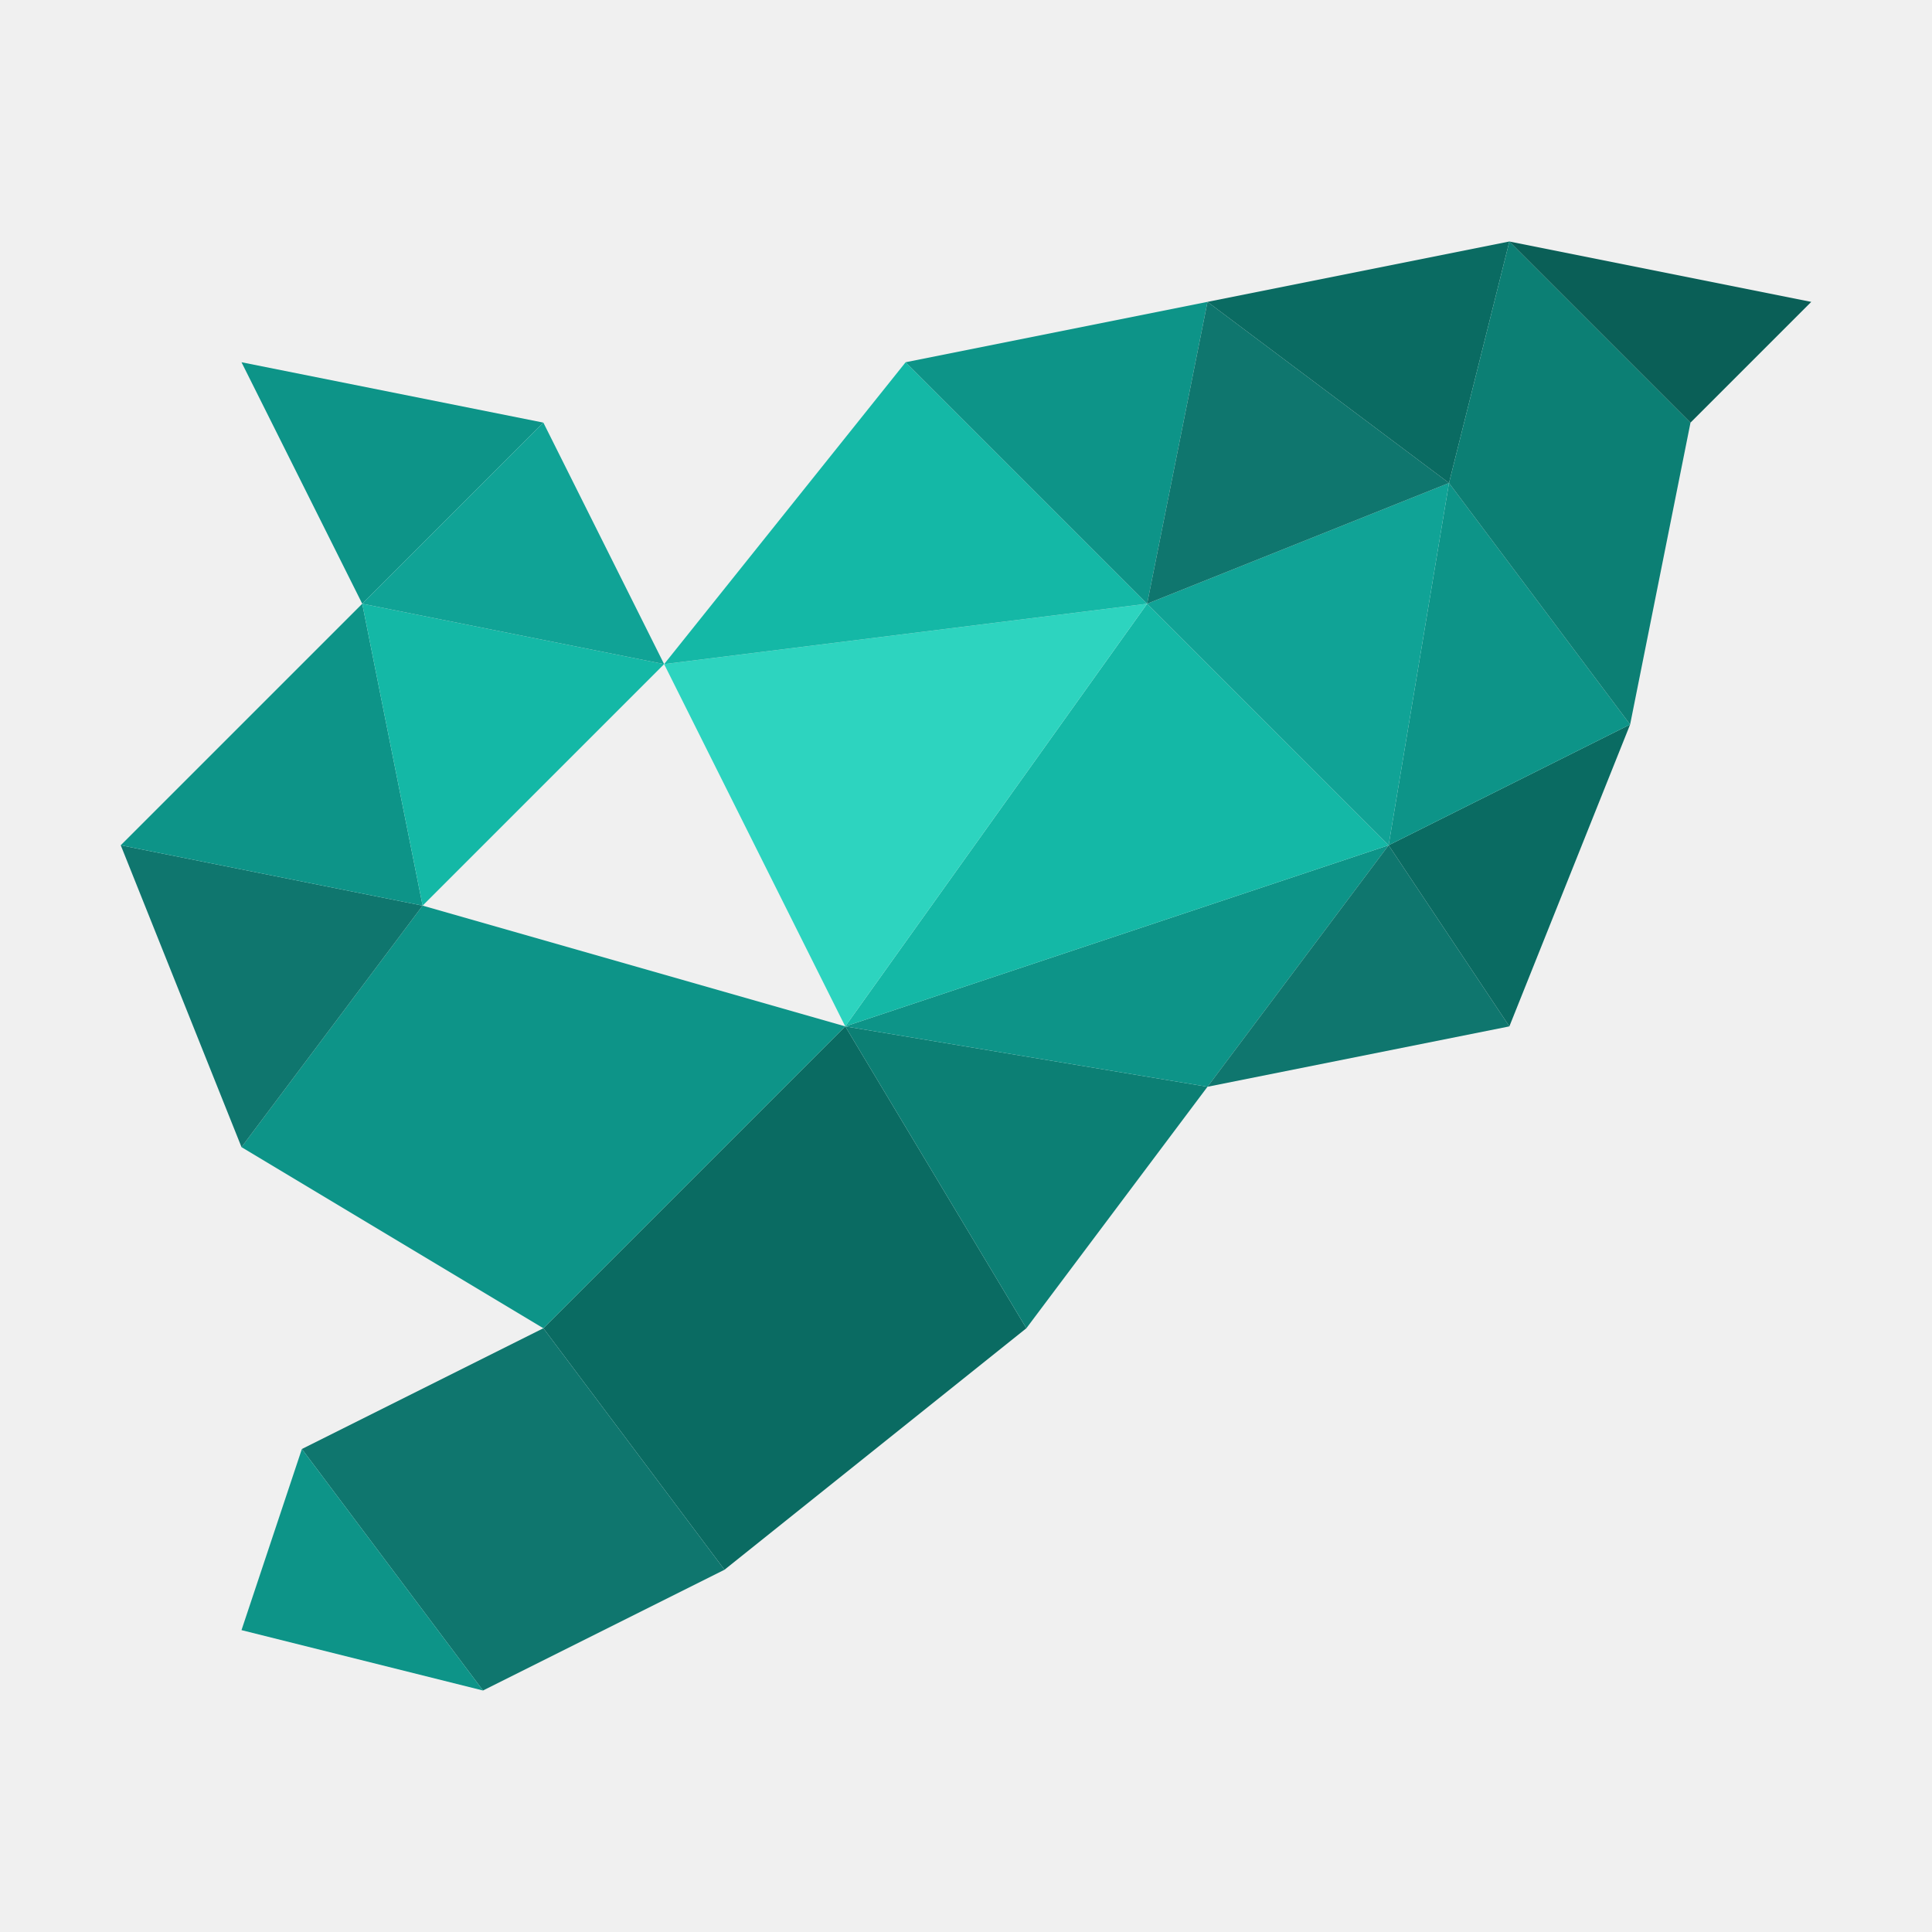
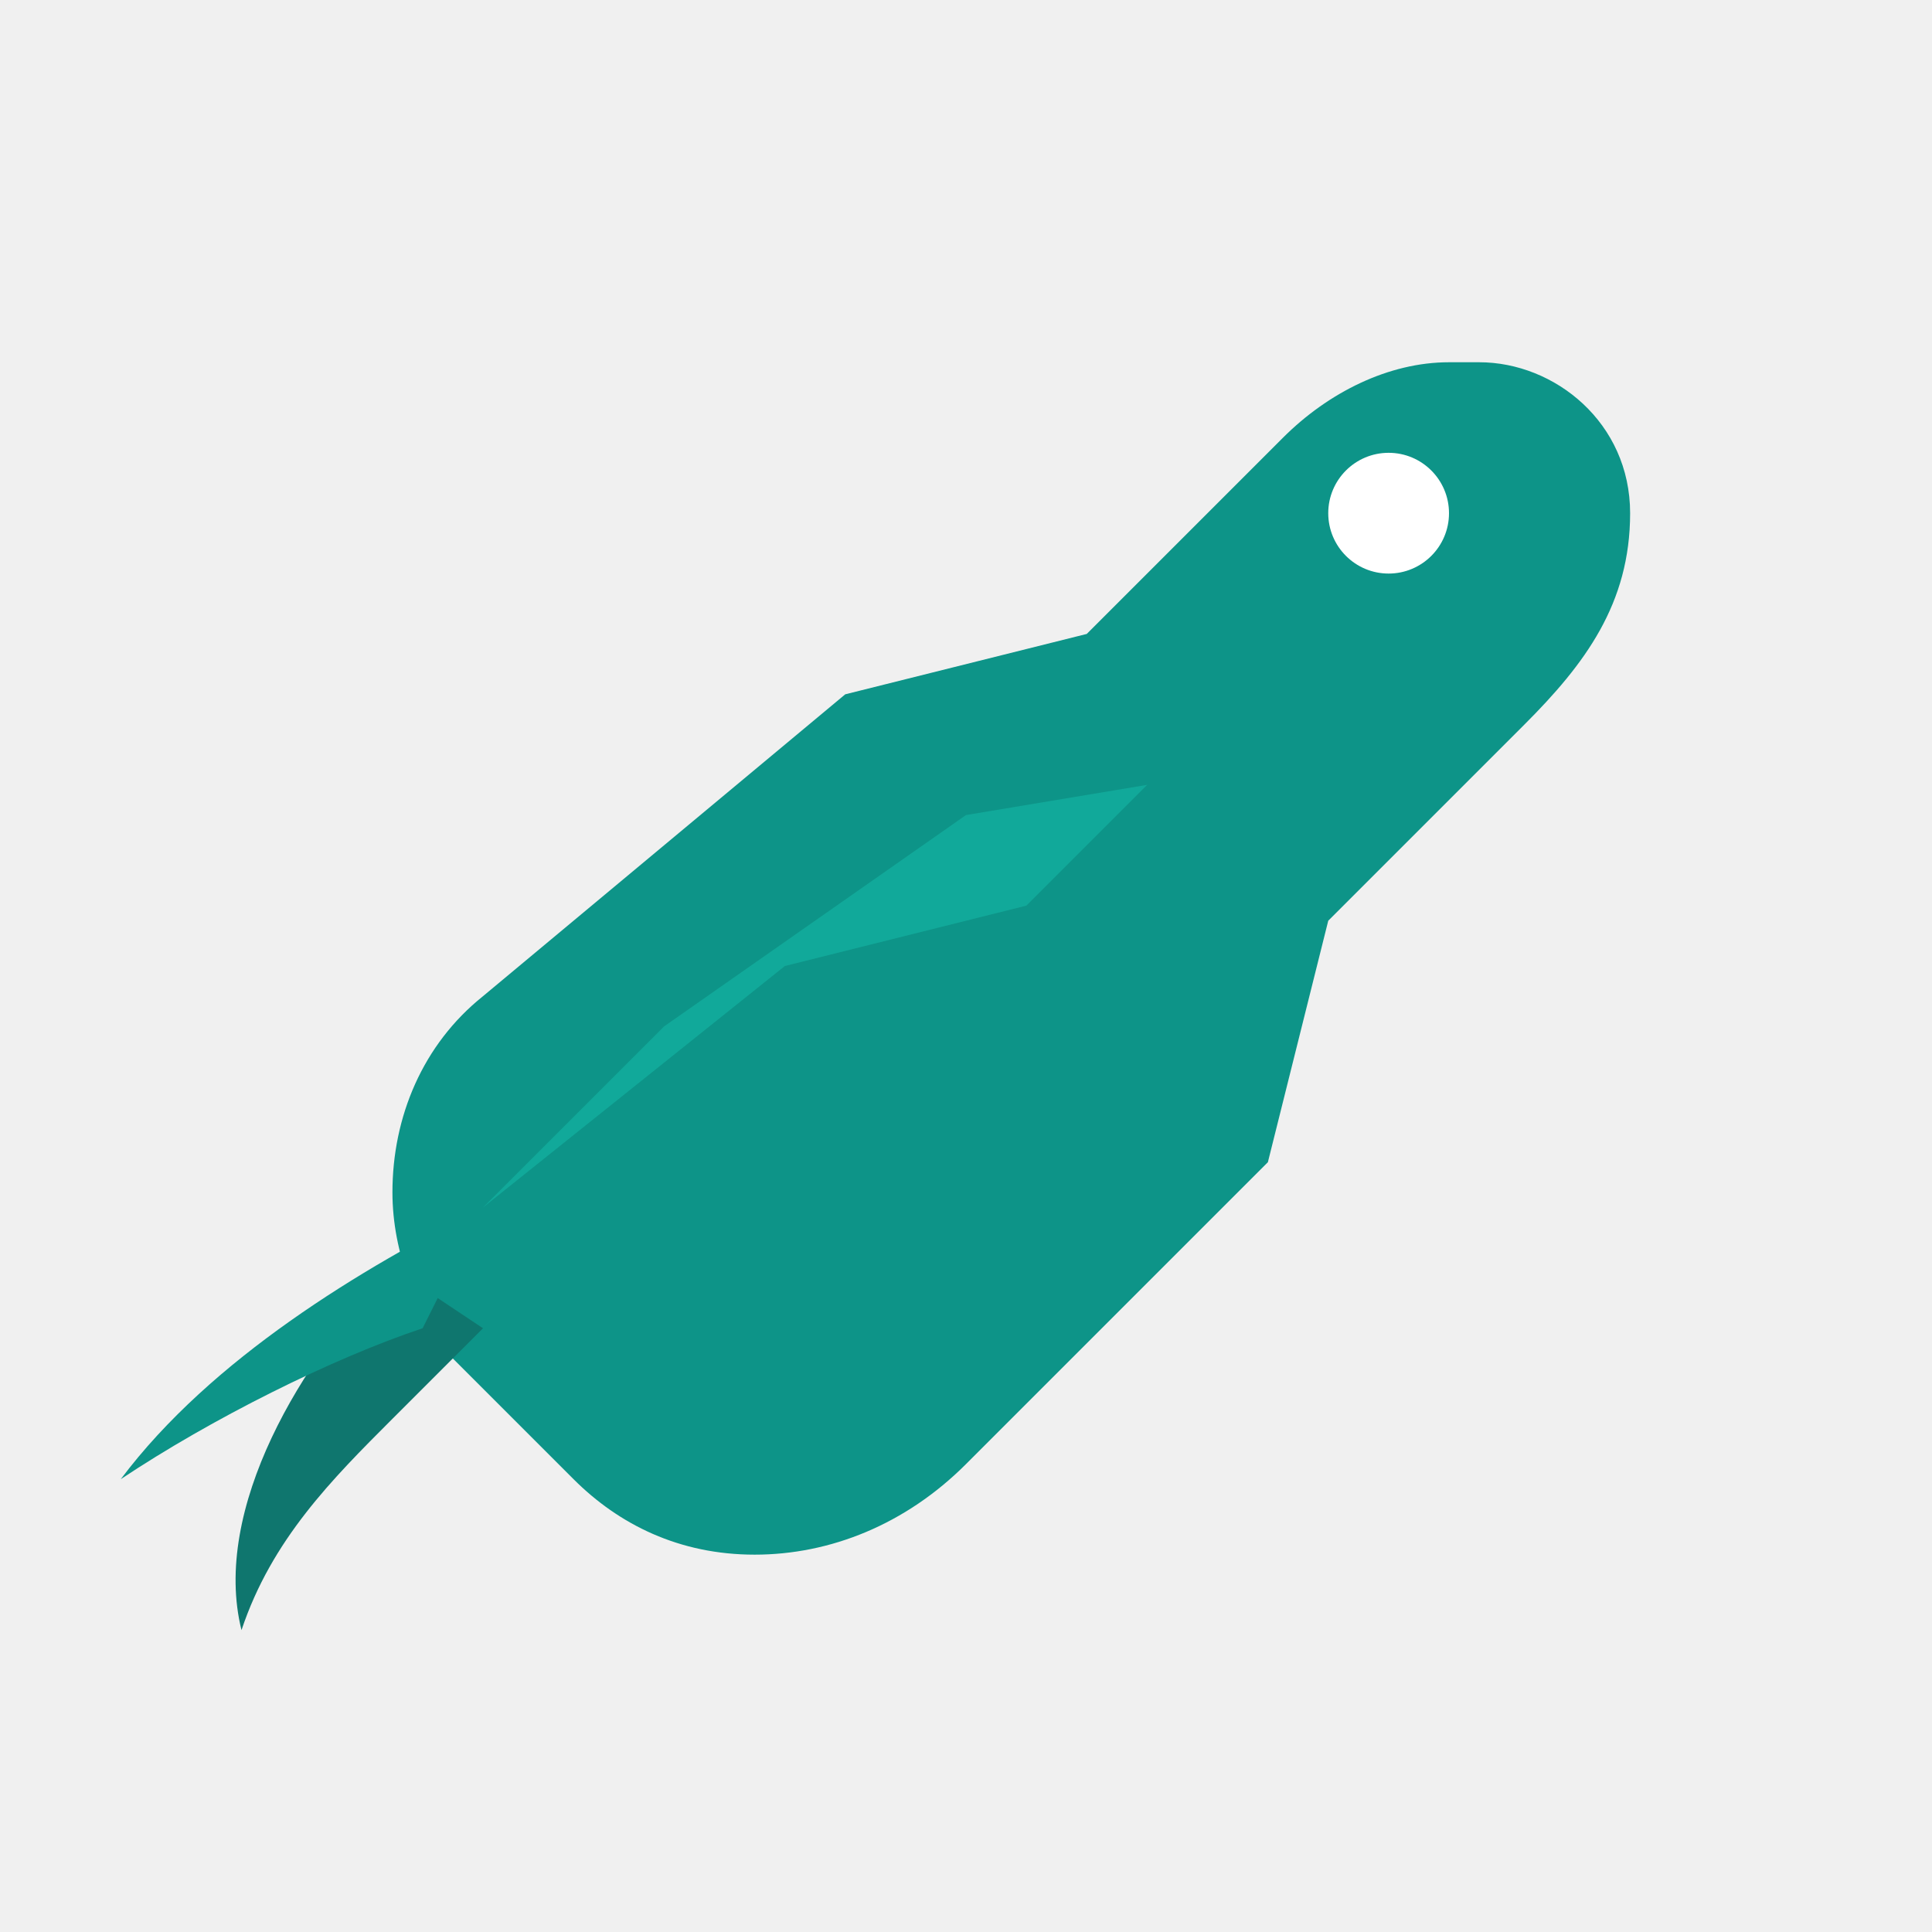
<svg xmlns="http://www.w3.org/2000/svg" viewBox="0 0 64 64" fill="none">
-   <polygon points="28,34 18,44 24,52 34,44" fill="#0A6B62" />
-   <polygon points="28,34 34,44 40,36" fill="#0C7F74" />
-   <polygon points="18,44 8,38 14,30 28,34" fill="#0D9488" />
-   <polygon points="8,38 4,28 14,30" fill="#0F766E" />
-   <polygon points="14,30 4,28 12,20" fill="#0D9488" />
-   <polygon points="14,30 12,20 22,22" fill="#14B8A6" />
-   <polygon points="12,20 8,12 18,14" fill="#0D9488" />
-   <polygon points="12,20 18,14 22,22" fill="#10A396" />
-   <polygon points="28,34 40,36 46,28" fill="#0D9488" />
-   <polygon points="40,36 50,34 46,28" fill="#0F766E" />
-   <polygon points="28,34 46,28 38,20" fill="#14B8A6" />
-   <polygon points="46,28 50,34 54,24" fill="#0A6B62" />
-   <polygon points="46,28 54,24 48,16" fill="#0D9488" />
-   <polygon points="38,20 46,28 48,16" fill="#10A396" />
-   <polygon points="22,22 28,34 38,20" fill="#2DD4BF" />
-   <polygon points="22,22 38,20 30,12" fill="#14B8A6" />
-   <polygon points="30,12 38,20 40,10" fill="#0D9488" />
-   <polygon points="38,20 48,16 40,10" fill="#0F766E" />
-   <polygon points="40,10 48,16 50,8" fill="#0A6B62" />
-   <polygon points="48,16 54,24 56,14 50,8" fill="#0C7F74" />
-   <polygon points="50,8 56,14 60,10" fill="#0A5F57" />
-   <polygon points="18,44 24,52 16,56 10,48" fill="#0F766E" />
-   <polygon points="10,48 16,56 8,54" fill="#0D9488" />
+   <path d="M48 12c-2 0-4 1-5.5 2.5L36 21l-8 2-12 10c-2 1.6-3 4-3 6.5 0 2 .8 4 2 5.5l4 4c1.5 1.5 3.5 2.5 6 2.5 2.5 0 5-1 7-3l10-10 2-8 6.5-6.5C52.5 22 54 20 54 17c0-3-2.5-5-5-5h-1z" fill="#0D9488" />
+   <path d="M16 40l10-8 8-2 4-4-6 1-10 7-6 6z" fill="#14B8A6" opacity="0.6" />
+   <circle cx="46" cy="17" r="2" fill="white" />
+   <path d="M13 42c-3 3-6 8-5 12 1-3 3-5 5-7l3-3-3-2z" fill="#0F766E" />
+   <path d="M16 40c-4 2-9 5-12 9 3-2 7-4 10-5l2-4z" fill="#0D9488" />
</svg>
